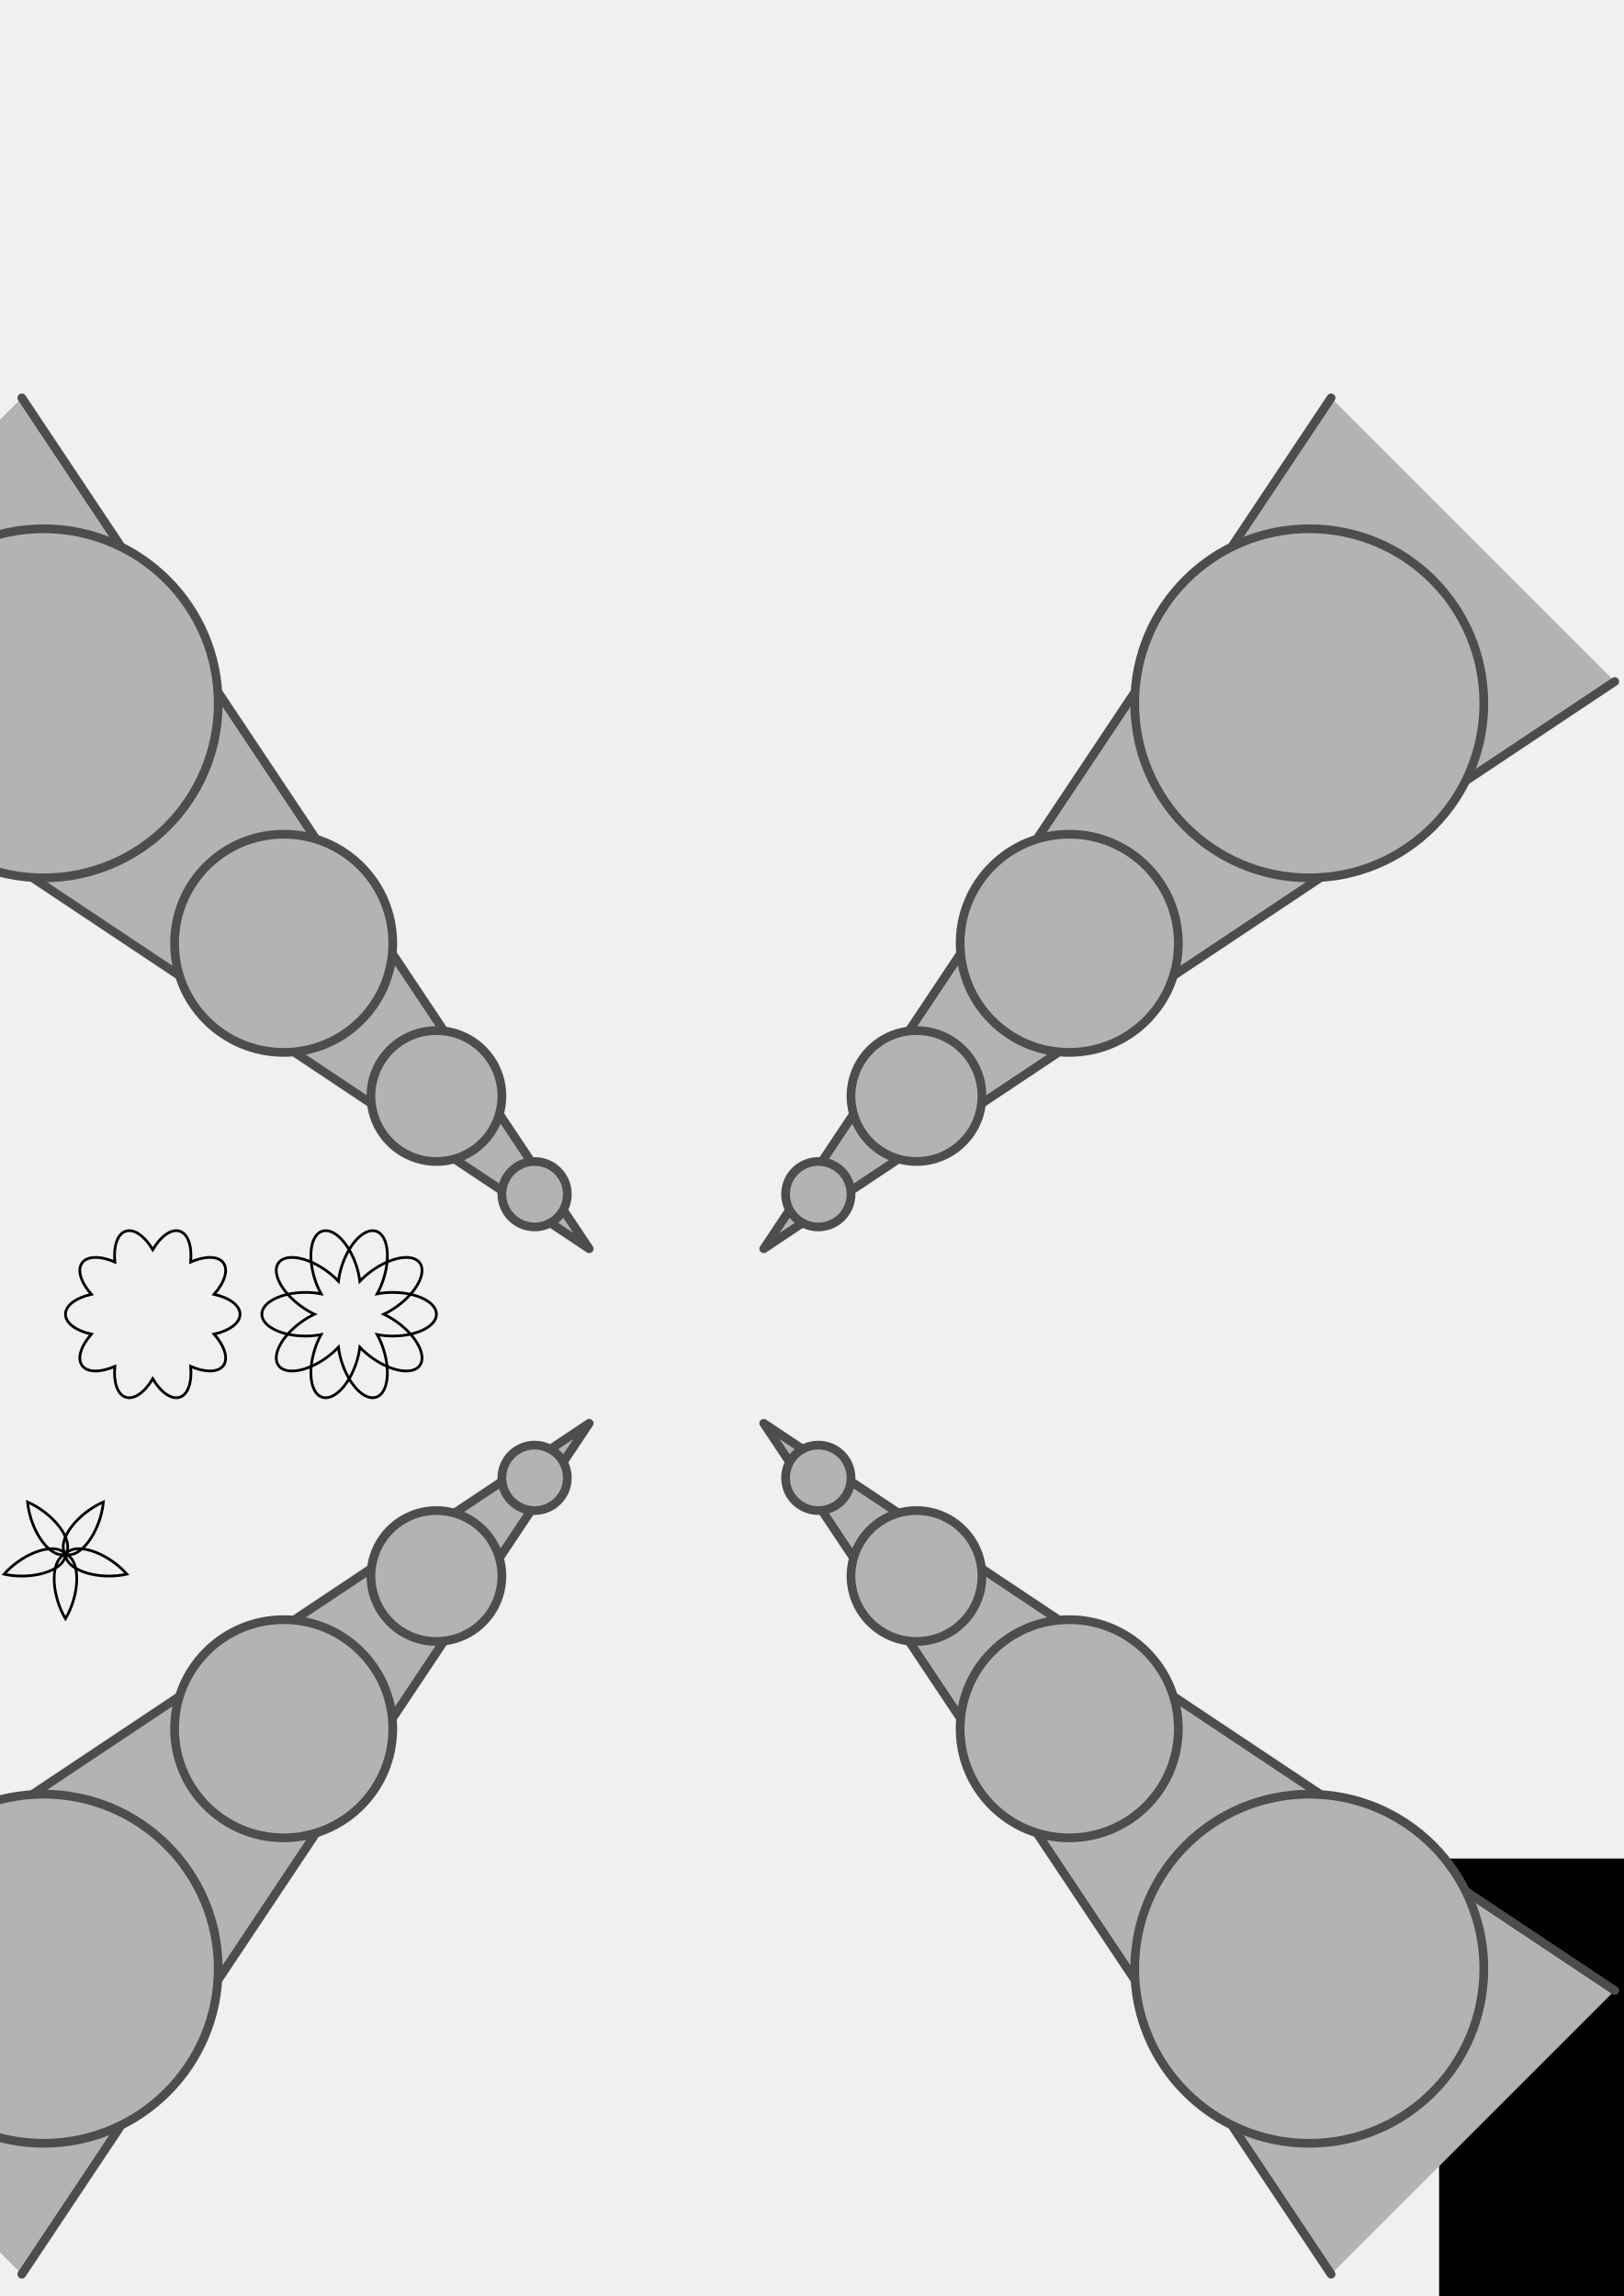
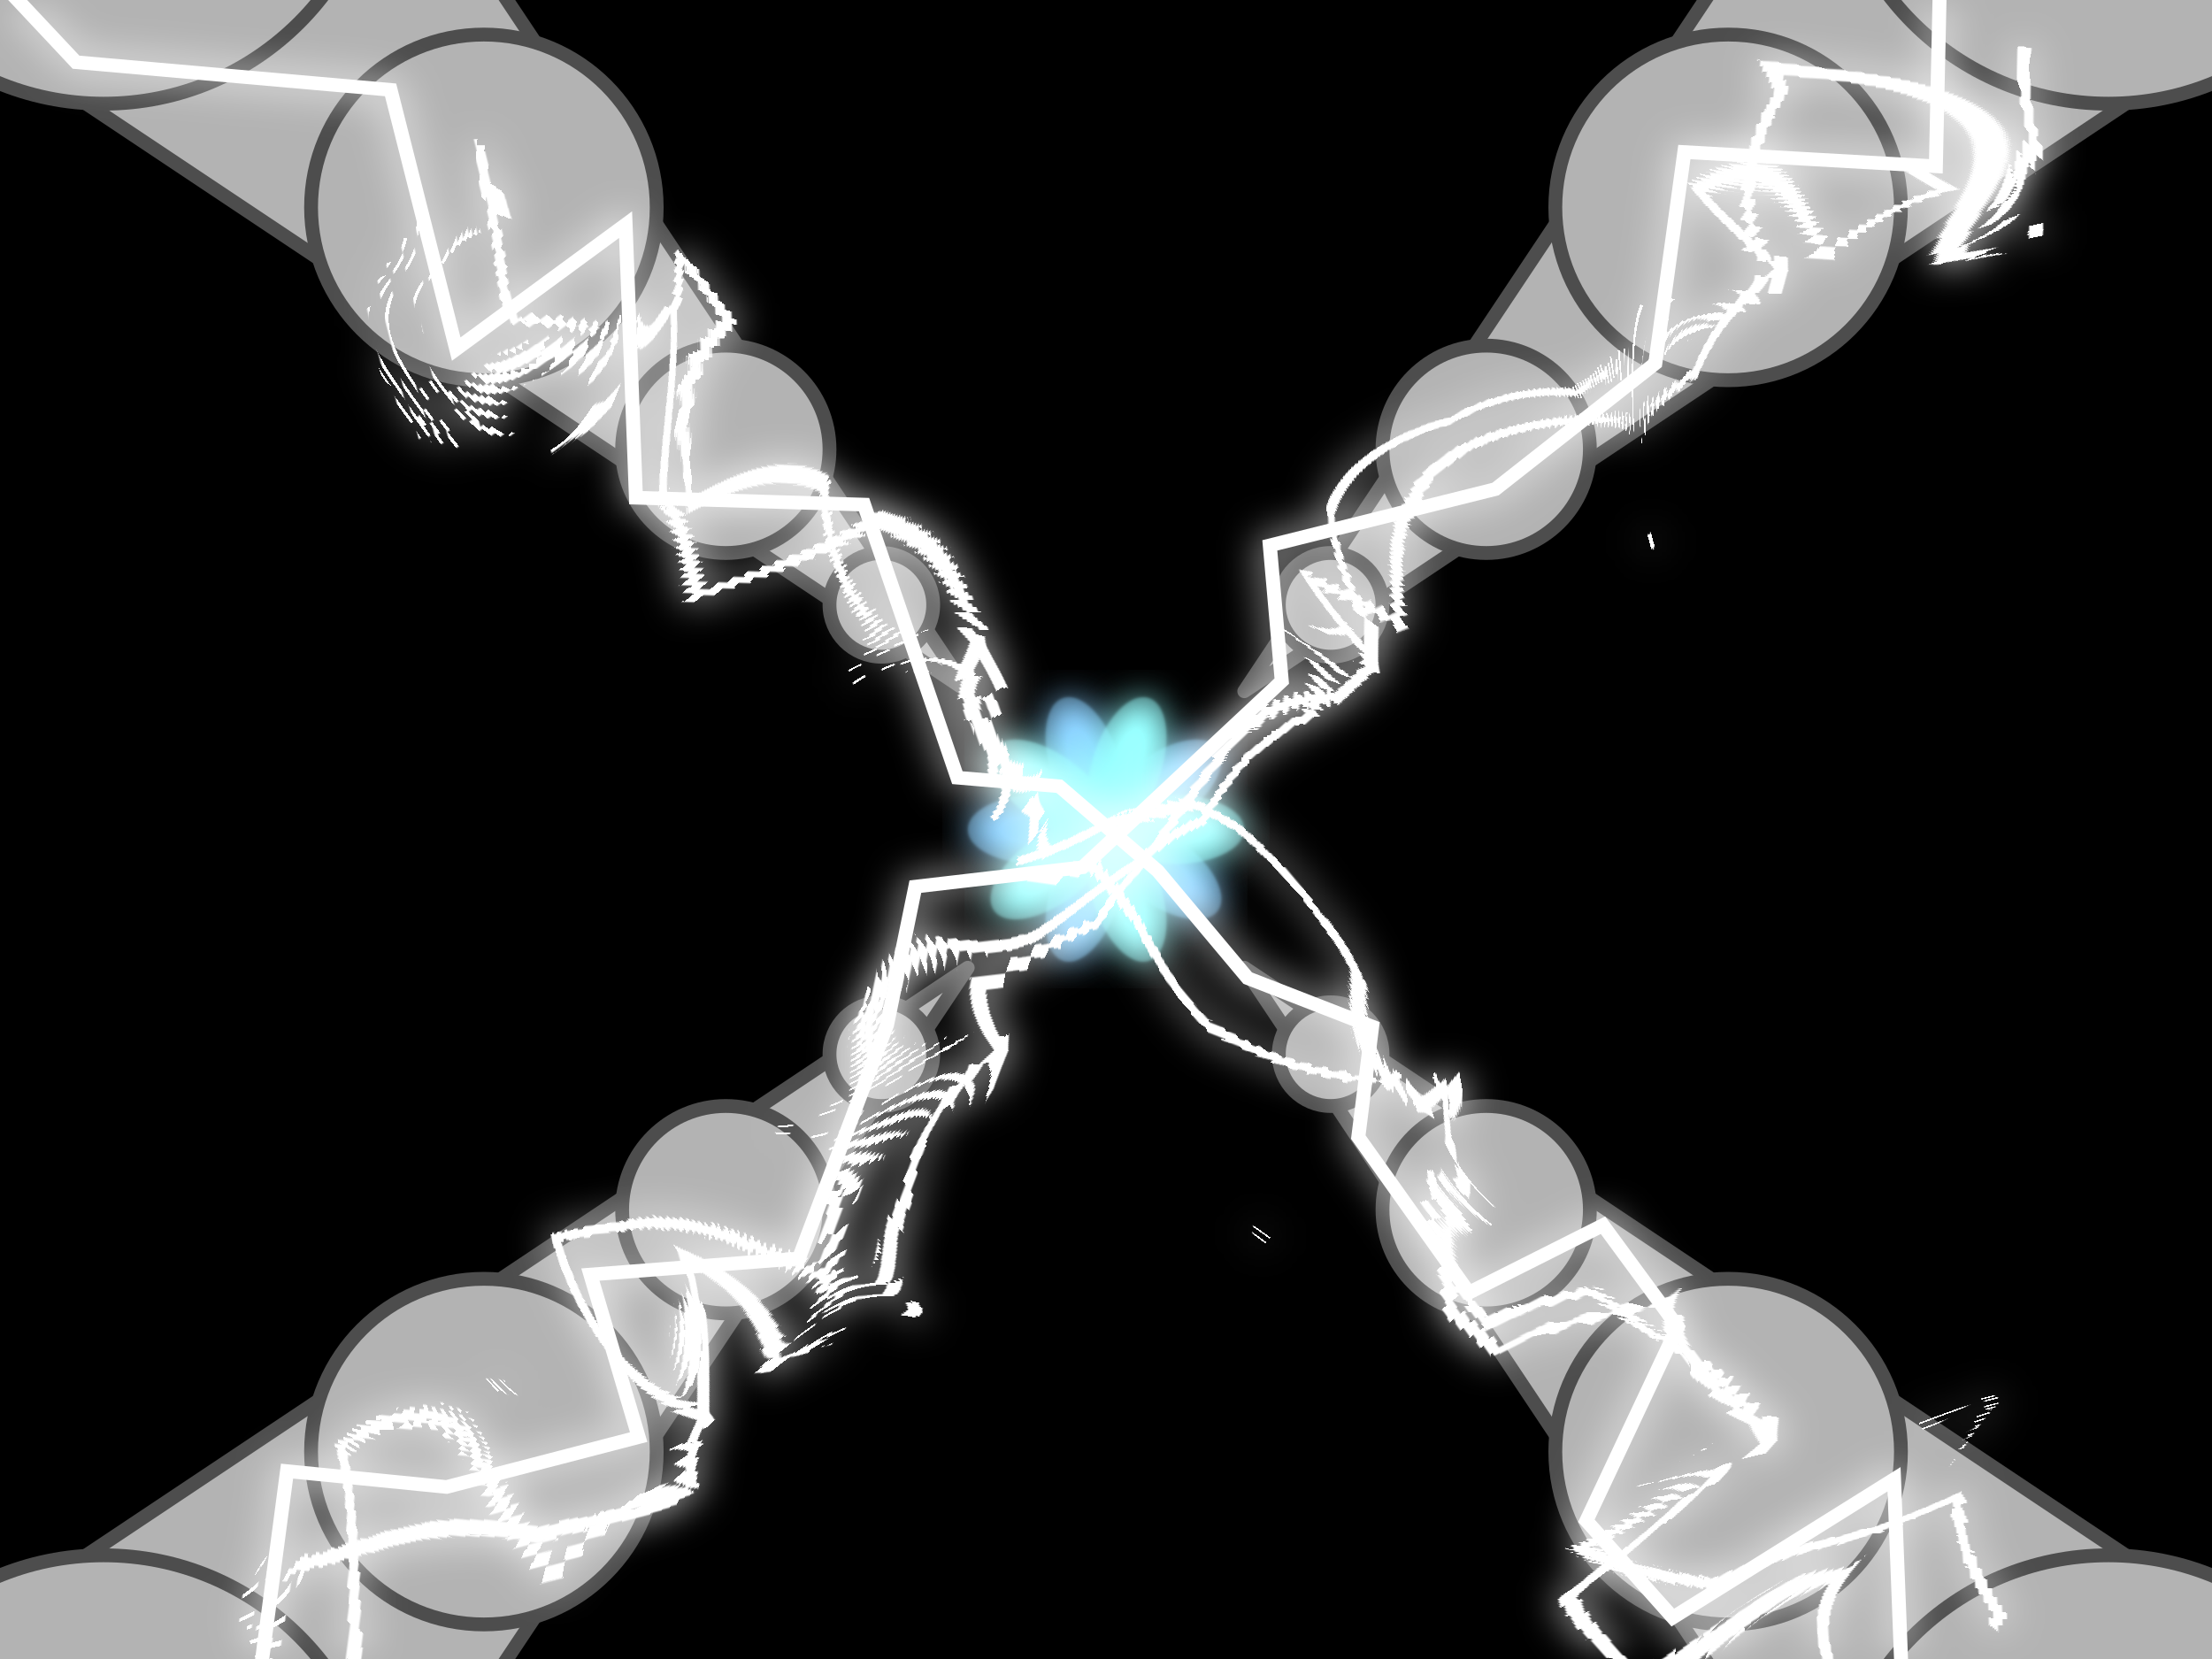
- <svg xmlns="http://www.w3.org/2000/svg" xmlns:xlink="http://www.w3.org/1999/xlink" width="744.094" height="1052.362" id="svg2" version="1.1">
-   <defs id="defs4" />
-   <g id="layer1">
-     <rect style="color:#000000;fill:#000000;stroke:#000000;stroke-width:1px;stroke-linecap:butt;stroke-linejoin:miter;stroke-miterlimit:4;stroke-opacity:1;stroke-dasharray:none;stroke-dashoffset:0;marker:none;visibility:visible;display:inline;overflow:visible;enable-background:accumulate" id="rect3721" width="1000" height="1040" x="660" y="852.362" />
-     <g id="g3723" transform="translate(-40,-410.0001)">
-       <path d="M 650,592.362 390,982.362 780,722.362" style="color:#000000;fill:#b3b3b3;fill-opacity:1;fill-rule:nonzero;stroke:#4d4d4d;stroke-width:4;stroke-linecap:round;stroke-linejoin:round;stroke-miterlimit:4;stroke-opacity:1;stroke-dasharray:none;stroke-dashoffset:0;marker:none;visibility:visible;display:inline;overflow:visible;enable-background:accumulate" id="path2833" />
-       <path transform="matrix(-0.7500007,0,0,-0.7500015,550.0001,1611.635)" d="m 200,872.362 c 0,11.046 -8.954,20 -20,20 -11.046,0 -20,-8.954 -20,-20 0,-11.046 8.954,-20 20,-20 11.046,0 20,8.954 20,20 z" id="path2824" style="color:#000000;fill:#b3b3b3;stroke:#4d4d4d;stroke-width:5.333;stroke-linecap:round;stroke-linejoin:round;stroke-miterlimit:4;stroke-opacity:1;stroke-dasharray:none;stroke-dashoffset:0;marker:none;visibility:visible;display:inline;overflow:visible;enable-background:accumulate" />
-       <path transform="matrix(-1,0,0,-1,640,1784.725)" style="color:#000000;fill:#b3b3b3;stroke:#4d4d4d;stroke-width:4;stroke-linecap:round;stroke-linejoin:round;stroke-miterlimit:4;stroke-opacity:1;stroke-dasharray:none;stroke-dashoffset:0;marker:none;visibility:visible;display:inline;overflow:visible;enable-background:accumulate" id="path2891" d="m 210,872.362 c 0,16.569 -13.431,30 -30,30 -16.569,0 -30,-13.431 -30,-30 0,-16.569 13.431,-30 30,-30 16.569,0 30,13.431 30,30 z" />
-       <path d="m 230,872.362 c 0,27.614 -22.386,50 -50,50 -27.614,0 -50,-22.386 -50,-50 0,-27.614 22.386,-50 50,-50 27.614,0 50,22.386 50,50 z" id="path2893" style="color:#000000;fill:#b3b3b3;stroke:#4d4d4d;stroke-width:4;stroke-linecap:round;stroke-linejoin:round;stroke-miterlimit:4;stroke-opacity:1;stroke-dasharray:none;stroke-dashoffset:0;marker:none;visibility:visible;display:inline;overflow:visible;enable-background:accumulate" transform="matrix(-1,0,0,-1,710,1714.725)" />
-       <path transform="matrix(-4.000001,0,0,-4.000003,1360,4221.813)" d="m 200,872.362 c 0,11.046 -8.954,20 -20,20 -11.046,0 -20,-8.954 -20,-20 0,-11.046 8.954,-20 20,-20 11.046,0 20,8.954 20,20 z" id="path2824-3" style="color:#000000;fill:#b3b3b3;stroke:#4d4d4d;stroke-width:1;stroke-linecap:round;stroke-linejoin:round;stroke-miterlimit:4;stroke-opacity:1;stroke-dasharray:none;stroke-dashoffset:0;marker:none;visibility:visible;display:inline;overflow:visible;enable-background:accumulate" />
+ <svg xmlns="http://www.w3.org/2000/svg" xmlns:xlink="http://www.w3.org/1999/xlink" width="640" height="480" id="svg2" version="1.1">
+   <defs id="defs4">
+     <filter id="filter3705" color-interpolation-filters="sRGB">
+       <feTurbulence id="feTurbulence4948" baseFrequency="0.01" numOctaves="1" type="turbulence" result="result95" seed="3" />
+       <feOffset dx="-25" dy="-25" id="feOffset4956" in="SourceGraphic" result="result97" />
+       <feDisplacementMap id="feDisplacementMap4950" in="result97" in2="result95" yChannelSelector="B" scale="100" xChannelSelector="A" result="result99" />
+       <feDisplacementMap id="feDisplacementMap4952" in2="result95" in="result97" scale="100" xChannelSelector="G" result="result98" />
+       <feComposite id="feComposite3621" in2="result99" result="result93" in="result98" />
+       <feComposite id="feComposite3623" in2="SourceGraphic" result="result96" />
+       <feGaussianBlur id="feGaussianBlur3707" stdDeviation="5" result="result91" in="result96" />
+       <feComposite id="feComposite3709" operator="over" in="result91" in2="result96" result="result92" />
+     </filter>
+     <filter id="filter3609">
+       <feGaussianBlur stdDeviation="0.5" id="feGaussianBlur3617" result="result2" />
+       <feGaussianBlur stdDeviation="5" id="feGaussianBlur3611" result="result1" in="SourceGraphic" />
+       <feComposite id="feComposite3613" in="result1" operator="arithmetic" in2="result2" k3="0.296" k2="0.8" />
+     </filter>
+   </defs>
+   <g id="layer2">
+     <rect transform="translate(0,-372.3621)" style="color:#000000;fill:#000000;stroke:none;stroke-width:1px;marker:none;visibility:visible;display:inline;overflow:visible;enable-background:accumulate" id="rect3721" width="640" height="480" x="0" y="372.362" />
+   </g>
+   <g id="layer1" transform="translate(0,-372.3621)">
+     <g id="g2990">
+       <g transform="translate(-30,-410.0002)" id="g3723">
+         <path id="path2833" style="color:#000000;fill:#b3b3b3;fill-opacity:1;fill-rule:nonzero;stroke:#4d4d4d;stroke-width:4;stroke-linecap:round;stroke-linejoin:round;stroke-miterlimit:4;stroke-opacity:1;stroke-dasharray:none;stroke-dashoffset:0;marker:none;visibility:visible;display:inline;overflow:visible;enable-background:accumulate" d="M 650,592.362 390,982.362 780,722.362" />
+         <path style="color:#000000;fill:#b3b3b3;stroke:#4d4d4d;stroke-width:5.333;stroke-linecap:round;stroke-linejoin:round;stroke-miterlimit:4;stroke-opacity:1;stroke-dasharray:none;stroke-dashoffset:0;marker:none;visibility:visible;display:inline;overflow:visible;enable-background:accumulate" id="path2824" d="m 200,872.362 c 0,11.046 -8.954,20 -20,20 -11.046,0 -20,-8.954 -20,-20 0,-11.046 8.954,-20 20,-20 11.046,0 20,8.954 20,20 z" transform="matrix(-0.7500007,0,0,-0.7500015,550.0001,1611.635)" />
+         <path d="m 210,872.362 c 0,16.569 -13.431,30 -30,30 -16.569,0 -30,-13.431 -30,-30 0,-16.569 13.431,-30 30,-30 16.569,0 30,13.431 30,30 z" id="path2891" style="color:#000000;fill:#b3b3b3;stroke:#4d4d4d;stroke-width:4;stroke-linecap:round;stroke-linejoin:round;stroke-miterlimit:4;stroke-opacity:1;stroke-dasharray:none;stroke-dashoffset:0;marker:none;visibility:visible;display:inline;overflow:visible;enable-background:accumulate" transform="matrix(-1,0,0,-1,640,1784.725)" />
+         <path transform="matrix(-1,0,0,-1,710,1714.725)" style="color:#000000;fill:#b3b3b3;stroke:#4d4d4d;stroke-width:4;stroke-linecap:round;stroke-linejoin:round;stroke-miterlimit:4;stroke-opacity:1;stroke-dasharray:none;stroke-dashoffset:0;marker:none;visibility:visible;display:inline;overflow:visible;enable-background:accumulate" id="path2893" d="m 230,872.362 c 0,27.614 -22.386,50 -50,50 -27.614,0 -50,-22.386 -50,-50 0,-27.614 22.386,-50 50,-50 27.614,0 50,22.386 50,50 z" />
+         <path style="color:#000000;fill:#b3b3b3;stroke:#4d4d4d;stroke-width:1;stroke-linecap:round;stroke-linejoin:round;stroke-miterlimit:4;stroke-opacity:1;stroke-dasharray:none;stroke-dashoffset:0;marker:none;visibility:visible;display:inline;overflow:visible;enable-background:accumulate" id="path2824-3" d="m 200,872.362 c 0,11.046 -8.954,20 -20,20 -11.046,0 -20,-8.954 -20,-20 0,-11.046 8.954,-20 20,-20 11.046,0 20,8.954 20,20 z" transform="matrix(-4.000001,0,0,-4.000003,1360,4221.813)" />
+       </g>
+       <use height="1052.362" width="744.094" transform="matrix(-1,0,0,1,640,2.6171874e-6)" id="use3730" xlink:href="#g3723" y="0" x="0" />
+       <use height="1052.362" width="744.094" transform="matrix(1,0,0,-1,0,1224.724)" id="use3732" xlink:href="#g3723" y="0" x="0" />
+       <use height="1052.362" width="744.094" transform="matrix(-1,0,0,-1,640,1224.724)" id="use3734" xlink:href="#g3723" y="0" x="0" />
    </g>
-     <use x="0" y="0" xlink:href="#g3723" id="use3730" transform="matrix(-1,0,0,1,620,2.6171876e-6)" width="744.094" height="1052.362" />
-     <use x="0" y="0" xlink:href="#g3723" id="use3732" transform="matrix(1,0,0,-1,0,1224.724)" width="744.094" height="1052.362" />
-     <use x="0" y="0" xlink:href="#g3723" id="use3734" transform="matrix(-1,0,0,-1,620,1224.724)" width="744.094" height="1052.362" />
-     <path style="color:#000000;fill:none;stroke:#000000;stroke-width:1.25;stroke-miterlimit:4;marker:none;visibility:visible;display:inline;overflow:visible;enable-background:accumulate" d="M 58.656 564.094 C 58.315 564.133 57.953 564.206 57.625 564.312 C 53.749 565.572 51.945 571.304 52.625 578.438 C 46.047 575.583 40.022 575.545 37.625 578.844 C 35.228 582.143 37.125 587.875 41.875 593.25 C 34.886 594.809 30 598.301 30 602.375 C 30 606.45 34.882 609.942 41.875 611.5 C 37.127 616.874 35.228 622.576 37.625 625.875 C 40.022 629.174 46.047 629.136 52.625 626.281 C 51.945 633.415 53.749 639.147 57.625 640.406 C 61.498 641.665 66.358 638.099 70 631.938 C 73.642 638.099 78.502 641.665 82.375 640.406 C 86.251 639.147 88.055 633.415 87.375 626.281 C 93.953 629.136 99.978 629.174 102.375 625.875 C 104.772 622.576 102.873 616.874 98.125 611.5 C 105.118 609.942 110 606.45 110 602.375 C 110 598.301 105.114 594.809 98.125 593.25 C 102.875 587.875 104.772 582.143 102.375 578.844 C 99.978 575.545 93.953 575.583 87.375 578.438 C 88.055 571.304 86.251 565.572 82.375 564.312 C 78.502 563.054 73.642 566.62 70 572.781 C 66.667 567.142 62.336 563.673 58.656 564.094 z " id="path3738" />
-     <path style="color:#000000;fill:none;stroke:#000000;stroke-width:1.25;stroke-miterlimit:4;stroke-dasharray:none;marker:none;visibility:visible;display:inline;overflow:visible;enable-background:accumulate" d="M 148.656 564.094 C 148.315 564.133 147.953 564.206 147.625 564.312 C 142.372 566.019 140.899 575.932 144.312 586.438 C 145.093 588.84 146.062 591.047 147.156 593.031 C 144.93 592.604 142.527 592.375 140 592.375 C 128.954 592.375 120 596.852 120 602.375 C 120 607.898 128.954 612.375 140 612.375 C 142.527 612.375 144.93 612.115 147.156 611.688 C 146.062 613.672 145.093 615.879 144.312 618.281 C 140.899 628.786 142.372 638.7 147.625 640.406 C 152.878 642.113 159.93 634.974 163.344 624.469 C 164.122 622.073 164.624 619.712 164.906 617.469 C 166.454 619.12 168.271 620.736 170.312 622.219 C 179.249 628.711 189.129 630.343 192.375 625.875 C 195.621 621.407 190.999 612.524 182.062 606.031 C 180.019 604.546 177.926 603.337 175.875 602.375 C 177.929 601.412 180.016 600.174 182.062 598.688 C 190.999 592.195 195.621 583.312 192.375 578.844 C 189.129 574.376 179.249 576.039 170.312 582.531 C 168.271 584.014 166.454 585.598 164.906 587.25 C 164.624 585.007 164.122 582.646 163.344 580.25 C 160.144 570.401 153.768 563.51 148.656 564.094 z " id="use3782" />
-     <path style="color:#000000;fill:none;stroke:#000000;stroke-width:1.25;stroke-miterlimit:4;stroke-dasharray:none;marker:none;visibility:visible;display:inline;overflow:visible;enable-background:accumulate" d="M 170.312 564.094 C 165.402 564.459 159.643 571.058 156.656 580.25 C 155.878 582.646 155.376 585.007 155.094 587.25 C 153.546 585.598 151.729 584.014 149.688 582.531 C 140.751 576.039 130.871 574.376 127.625 578.844 C 124.379 583.312 129.001 592.195 137.938 598.688 C 139.984 600.174 142.071 601.412 144.125 602.375 C 142.074 603.337 139.981 604.546 137.938 606.031 C 129.001 612.524 124.379 621.407 127.625 625.875 C 130.871 630.343 140.751 628.711 149.688 622.219 C 151.729 620.736 153.546 619.12 155.094 617.469 C 155.376 619.712 155.878 622.073 156.656 624.469 C 160.07 634.974 167.122 642.113 172.375 640.406 C 177.628 638.7 179.101 628.786 175.688 618.281 C 174.907 615.879 173.938 613.672 172.844 611.688 C 175.07 612.115 177.473 612.375 180 612.375 C 191.046 612.375 200 607.898 200 602.375 C 200 596.852 191.046 592.375 180 592.375 C 177.473 592.375 175.07 592.604 172.844 593.031 C 173.938 591.047 174.907 588.84 175.688 586.438 C 179.101 575.932 177.628 566.019 172.375 564.312 C 171.718 564.099 171.014 564.042 170.312 564.094 z " id="use3784" />
-     <path style="color:#000000;fill:none;stroke:#000000;stroke-width:1.25;stroke-miterlimit:4;stroke-dasharray:none;marker:none;visibility:visible;display:inline;overflow:visible;enable-background:accumulate" d="M 23.938 709.844 C 19.466 709.804 13.523 711.973 7.938 716.031 C 5.599 717.73 3.558 719.595 1.875 721.5 C 4.359 722.054 7.104 722.375 10 722.375 C 21.046 722.375 30 717.898 30 712.375 C 28.783 710.699 26.62 709.867 23.938 709.844 z " id="path3860" />
-     <path style="color:#000000;fill:none;stroke:#000000;stroke-width:1.25;stroke-miterlimit:4;stroke-dasharray:none;marker:none;visibility:visible;display:inline;overflow:visible;enable-background:accumulate" d="M 12.625 688.438 C 12.866 690.971 13.418 693.684 14.312 696.438 C 17.726 706.943 24.747 714.082 30 712.375 C 33.246 707.907 28.624 699.024 19.688 692.531 C 17.349 690.832 14.957 689.45 12.625 688.438 z " id="path3864" />
-     <path style="color:#000000;fill:none;stroke:#000000;stroke-width:1.25;stroke-miterlimit:4;stroke-dasharray:none;marker:none;visibility:visible;display:inline;overflow:visible;enable-background:accumulate" d="M 47.375 688.438 C 45.043 689.45 42.651 690.832 40.312 692.531 C 31.376 699.024 26.754 707.907 30 712.375 C 35.253 714.082 42.274 706.943 45.688 696.438 C 46.582 693.684 47.134 690.971 47.375 688.438 z " id="path3868" />
-     <path style="color:#000000;fill:none;stroke:#000000;stroke-width:1.25;stroke-miterlimit:4;stroke-dasharray:none;marker:none;visibility:visible;display:inline;overflow:visible;enable-background:accumulate" d="M 36.062 709.844 C 33.38 709.867 31.217 710.699 30 712.375 C 30 717.898 38.954 722.375 50 722.375 C 52.896 722.375 55.641 722.054 58.125 721.5 C 56.442 719.595 54.401 717.73 52.062 716.031 C 46.477 711.973 40.534 709.804 36.062 709.844 z " id="path3872" />
-     <path style="color:#000000;fill:none;stroke:#000000;stroke-width:1.25;stroke-miterlimit:4;stroke-dasharray:none;marker:none;visibility:visible;display:inline;overflow:visible;enable-background:accumulate" d="M 30 712.375 C 24.747 714.082 23.243 723.964 26.656 734.469 C 27.553 737.228 28.703 739.742 30 741.938 C 31.297 739.742 32.447 737.228 33.344 734.469 C 36.757 723.964 35.253 714.082 30 712.375 z " id="path3876" />
-     <path style="color:#000000;fill:none;stroke:#000000;stroke-width:1.25;stroke-miterlimit:4;stroke-dasharray:none;marker:none;visibility:visible;display:inline;overflow:visible;enable-background:accumulate" d="M -90 592.375 C -92.898 592.375 -95.639 592.696 -98.125 593.25 C -96.443 595.154 -94.4 596.989 -92.062 598.688 C -83.126 605.18 -73.246 606.843 -70 602.375 C -70 596.852 -78.954 592.375 -90 592.375 z " id="path3884" />
-     <path style="color:#000000;fill:none;stroke:#000000;stroke-width:1.25;stroke-miterlimit:4;stroke-dasharray:none;marker:none;visibility:visible;display:inline;overflow:visible;enable-background:accumulate" d="M -70 572.781 C -71.297 574.976 -72.447 577.49 -73.344 580.25 C -76.757 590.755 -75.253 600.668 -70 602.375 C -64.747 600.668 -63.243 590.755 -66.656 580.25 C -67.553 577.49 -68.703 574.976 -70 572.781 z " id="path3888" />
-     <path style="color:#000000;fill:none;stroke:#000000;stroke-width:1.25;stroke-miterlimit:4;stroke-dasharray:none;marker:none;visibility:visible;display:inline;overflow:visible;enable-background:accumulate" d="M -50 592.375 C -61.046 592.375 -70 596.852 -70 602.375 C -66.754 606.843 -56.874 605.18 -47.938 598.688 C -45.6 596.989 -43.557 595.154 -41.875 593.25 C -44.361 592.696 -47.102 592.375 -50 592.375 z " id="path3892" />
-     <path style="color:#000000;fill:none;stroke:#000000;stroke-width:1.25;stroke-miterlimit:4;stroke-dasharray:none;marker:none;visibility:visible;display:inline;overflow:visible;enable-background:accumulate" d="M -67.969 602.125 C -68.67 602.073 -69.343 602.162 -70 602.375 C -73.246 606.843 -68.624 615.726 -59.688 622.219 C -57.349 623.918 -54.957 625.269 -52.625 626.281 C -52.866 623.748 -53.418 621.034 -54.312 618.281 C -57.299 609.089 -63.059 602.491 -67.969 602.125 z " id="path3896" />
-     <path style="color:#000000;fill:none;stroke:#000000;stroke-width:1.25;stroke-miterlimit:4;stroke-dasharray:none;marker:none;visibility:visible;display:inline;overflow:visible;enable-background:accumulate" d="M -72.031 602.125 C -76.941 602.491 -82.701 609.089 -85.688 618.281 C -86.582 621.034 -87.134 623.748 -87.375 626.281 C -85.043 625.269 -82.651 623.918 -80.312 622.219 C -71.376 615.726 -66.754 606.843 -70 602.375 C -70.657 602.162 -71.33 602.073 -72.031 602.125 z " id="path3900" />
-     <path id="path3915" d="m -81.344,634.081 c -0.341,0.039 -0.703,0.112 -1.031,0.219 -5.253,1.707 -6.726,11.62 -3.312,22.125 0.781,2.402 1.75,4.609 2.844,6.594 -2.226,-0.428 -4.629,-0.656 -7.156,-0.656 -11.046,0 -20,4.477 -20,10 0,5.523 8.954,10 20,10 2.527,0 4.93,-0.26 7.156,-0.688 -1.094,1.984 -2.063,4.191 -2.844,6.594 -3.413,10.505 -1.94,20.418 3.312,22.125 5.253,1.707 12.305,-5.432 15.719,-15.938 0.779,-2.396 1.281,-4.757 1.562,-7 1.548,1.652 3.365,3.267 5.406,4.75 8.936,6.492 18.816,8.124 22.062,3.656 3.246,-4.468 -1.376,-13.351 -10.312,-19.844 -2.044,-1.485 -4.136,-2.694 -6.188,-3.656 2.054,-0.963 4.141,-2.201 6.188,-3.688 8.936,-6.492 13.559,-15.376 10.312,-19.844 -3.246,-4.468 -13.126,-2.805 -22.062,3.688 -2.041,1.483 -3.858,3.067 -5.406,4.719 -0.282,-2.243 -0.784,-4.604 -1.562,-7 -3.2,-9.849 -9.575,-16.74 -14.688,-16.156 z" style="color:#000000;fill:none;stroke:#000000;stroke-width:1.25;stroke-miterlimit:4;stroke-dasharray:none;marker:none;visibility:visible;display:inline;overflow:visible;enable-background:accumulate" />
-     <path id="path3917" d="m -59.688,634.081 c -4.91,0.366 -10.67,6.964 -13.656,16.156 -0.779,2.396 -1.281,4.757 -1.562,7 -1.548,-1.652 -3.365,-3.236 -5.406,-4.719 -8.936,-6.492 -18.816,-8.156 -22.062,-3.688 -3.246,4.468 1.376,13.351 10.312,19.844 2.046,1.487 4.133,2.725 6.188,3.688 -2.051,0.962 -4.144,2.171 -6.188,3.656 -8.936,6.492 -13.559,15.376 -10.312,19.844 3.246,4.468 13.126,2.836 22.062,-3.656 2.041,-1.483 3.858,-3.098 5.406,-4.75 0.282,2.243 0.784,4.604 1.562,7 3.413,10.505 10.466,17.644 15.719,15.938 5.253,-1.707 6.726,-11.62 3.312,-22.125 -0.781,-2.402 -1.75,-4.609 -2.844,-6.594 2.226,0.428 4.629,0.688 7.156,0.688 11.046,0 20,-4.477 20,-10 0,-5.523 -8.954,-10 -20,-10 -2.527,0 -4.93,0.229 -7.156,0.656 1.094,-1.984 2.063,-4.191 2.844,-6.594 3.413,-10.505 1.94,-20.418 -3.312,-22.125 -0.657,-0.213 -1.361,-0.271 -2.062,-0.219 z" style="color:#000000;fill:none;stroke:#000000;stroke-width:1.25;stroke-miterlimit:4;stroke-dasharray:none;marker:none;visibility:visible;display:inline;overflow:visible;enable-background:accumulate" />
+     <path id="path3915" d="m 308.656,574.081 c -0.341,0.039 -0.703,0.112 -1.031,0.219 -5.253,1.707 -6.726,11.62 -3.312,22.125 0.781,2.402 1.75,4.609 2.844,6.594 -2.226,-0.428 -4.629,-0.656 -7.156,-0.656 -11.046,0 -20,4.477 -20,10 0,5.523 8.954,10 20,10 2.527,0 4.93,-0.26 7.156,-0.688 -1.094,1.984 -2.063,4.191 -2.844,6.594 -3.413,10.505 -1.94,20.418 3.312,22.125 5.253,1.707 12.305,-5.432 15.719,-15.938 0.779,-2.396 1.281,-4.757 1.562,-7 1.548,1.652 3.365,3.267 5.406,4.75 8.936,6.492 18.816,8.124 22.062,3.656 3.246,-4.468 -1.376,-13.351 -10.312,-19.844 -2.044,-1.485 -4.136,-2.694 -6.188,-3.656 2.054,-0.963 4.141,-2.201 6.188,-3.688 8.936,-6.492 13.559,-15.376 10.312,-19.844 -3.246,-4.468 -13.126,-2.805 -22.062,3.688 -2.041,1.483 -3.858,3.067 -5.406,4.719 -0.282,-2.243 -0.784,-4.604 -1.562,-7 -3.2,-9.849 -9.575,-16.74 -14.688,-16.156 z" style="color:#000000;fill:#8bd0ff;fill-opacity:1;stroke:none;stroke-width:1.25;stroke-miterlimit:4;stroke-dasharray:none;marker:none;visibility:visible;display:inline;overflow:visible;enable-background:accumulate;filter:url(#filter3609)" />
+     <path id="path3917" d="m 330.312,574.081 c -4.91,0.366 -10.67,6.964 -13.656,16.156 -0.779,2.396 -1.281,4.757 -1.562,7 -1.548,-1.652 -3.365,-3.236 -5.406,-4.719 -8.936,-6.492 -18.816,-8.156 -22.062,-3.688 -3.246,4.468 1.376,13.351 10.312,19.844 2.046,1.487 4.133,2.725 6.188,3.688 -2.051,0.962 -4.144,2.171 -6.188,3.656 -8.936,6.492 -13.559,15.376 -10.312,19.844 3.246,4.468 13.126,2.836 22.062,-3.656 2.041,-1.483 3.858,-3.098 5.406,-4.75 0.282,2.243 0.784,4.604 1.562,7 3.413,10.505 10.466,17.644 15.719,15.938 5.253,-1.707 6.726,-11.62 3.312,-22.125 -0.781,-2.402 -1.75,-4.609 -2.844,-6.594 2.226,0.428 4.629,0.688 7.156,0.688 11.046,0 20,-4.477 20,-10 0,-5.523 -8.954,-10 -20,-10 -2.527,0 -4.93,0.229 -7.156,0.656 1.094,-1.984 2.063,-4.191 2.844,-6.594 3.413,-10.505 1.94,-20.418 -3.312,-22.125 -0.657,-0.213 -1.361,-0.271 -2.062,-0.219 z" style="color:#000000;fill:#98ffff;fill-opacity:1;stroke:none;stroke-width:1.25;stroke-miterlimit:4;stroke-opacity:1;stroke-dasharray:none;marker:none;visibility:visible;display:inline;overflow:visible;enable-background:accumulate;filter:url(#filter3609)" />
+     <path id="path2931" transform="matrix(1.152256,0,0,1.121936,-49.72172,340.5493)" style="fill:none;stroke:#ffffff;stroke-width:3.518;stroke-linecap:butt;stroke-linejoin:miter;stroke-miterlimit:4;stroke-opacity:1;stroke-dasharray:none;filter:url(#filter3705)" d="m 57.157,496.217 51.507,-37.565 6.564,-50.913 40.057,4.087 48.235,-12.872 -12.121,-41.911 52.335,-4.14 L 265.886,292.652 273,257 l 42,-5 50,-48 -3,-35 56.661,-14.522 40.132,-32.413 7.303,-54.5 63.15,3.674 L 531,-11 m -9.656,489.47 -2.604,-68.631 -55.543,35.653 -21.697,-24.957 22.923,-49.989 -18.766,-26.228 -33.665,17.39 -27.772,-40.109 3.471,-28.522 -31.243,-12.478 -22.564,-27.631 -24.734,-21.837 -25.602,-2.228 -23.432,-70.414 -57.279,-1.783 L 200.235,86.291 157.71,118.378 141.22,51.53 62.245,44.399 22.323,0.725" />
  </g>
</svg>
